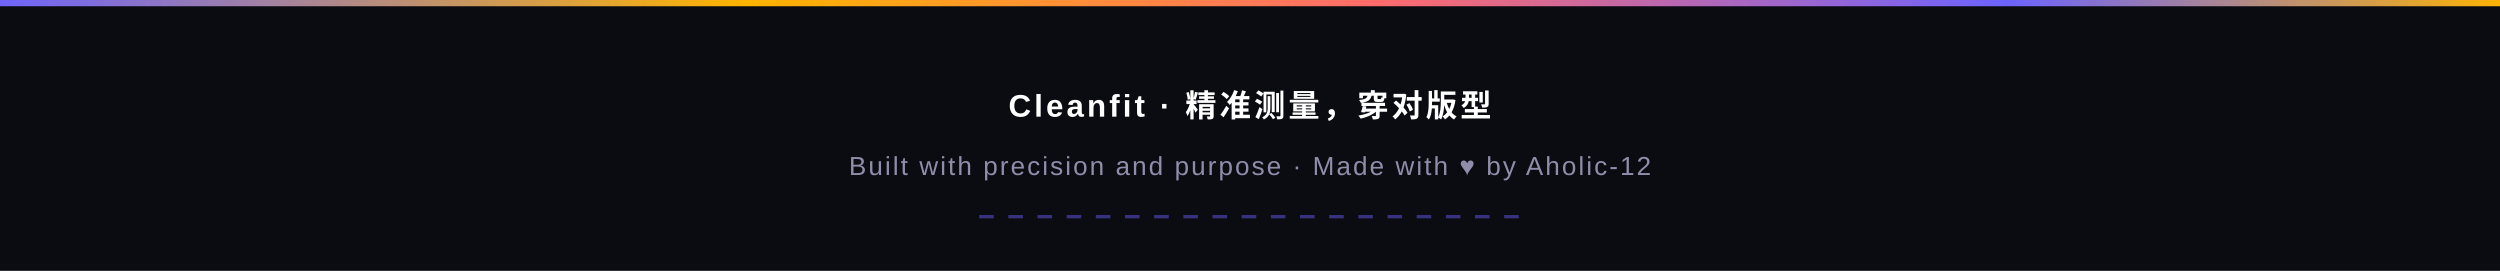
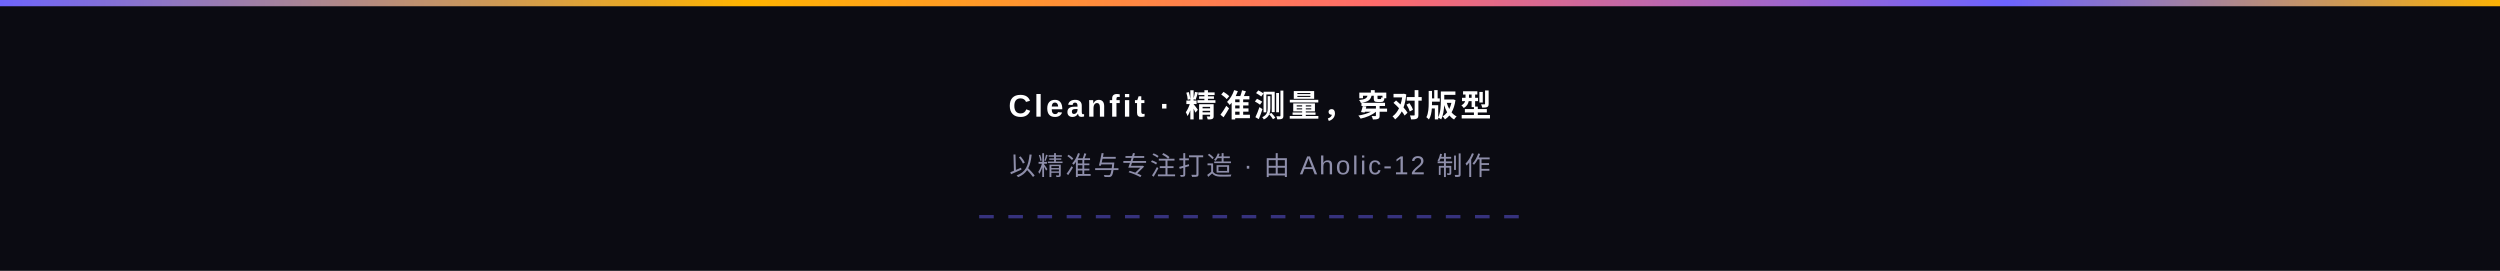
<svg xmlns="http://www.w3.org/2000/svg" width="1200" height="130" viewBox="0 0 1200 130" role="img" aria-label="Cleanfit footer">
  <defs>
    <linearGradient id="facc" x1="0" y1="0" x2="1" y2="0">
      <stop offset="0%" stop-color="#6C63FF" />
      <stop offset="30%" stop-color="#FFB400" />
      <stop offset="55%" stop-color="#FF6B6B" />
      <stop offset="80%" stop-color="#6C63FF" />
      <stop offset="100%" stop-color="#FFB400" />
      <animateTransform attributeName="gradientTransform" type="translate" values="-1 0; 0 0; -1 0" dur="9s" repeatCount="indefinite" />
    </linearGradient>
  </defs>
  <rect width="1200" height="130" fill="#0B0B12" />
  <rect x="0" y="0" width="1200" height="3" fill="url(#facc)" />
  <text x="600.0" y="56" text-anchor="middle" font-family="'Segoe UI','PingFang SC','Microsoft YaHei','Helvetica Neue',Arial,sans-serif" font-size="15" font-weight="700" letter-spacing="1.5" fill="#FFFFFF">Cleanfit · 精准测量，穿对版型</text>
-   <text x="600.0" y="84" text-anchor="middle" font-family="'Segoe UI','PingFang SC','Microsoft YaHei','Helvetica Neue',Arial,sans-serif" font-size="12.5" letter-spacing="1" fill="#8E8EAA">Built with precision and purpose · Made with ♥ by Aholic-12</text>
+   <text x="600.0" y="84" text-anchor="middle" font-family="'Segoe UI','PingFang SC','Microsoft YaHei','Helvetica Neue',Arial,sans-serif" font-size="12.5" letter-spacing="1" fill="#8E8EAA">以精准与专注打造 · 由 Aholic-12 制作</text>
  <line x1="470" y1="104" x2="730" y2="104" stroke="#6C63FF" stroke-opacity="0.45" stroke-width="1.6" stroke-dasharray="7 7">
    <animate attributeName="stroke-dashoffset" from="0" to="-28" dur="1.6s" repeatCount="indefinite" />
  </line>
</svg>
